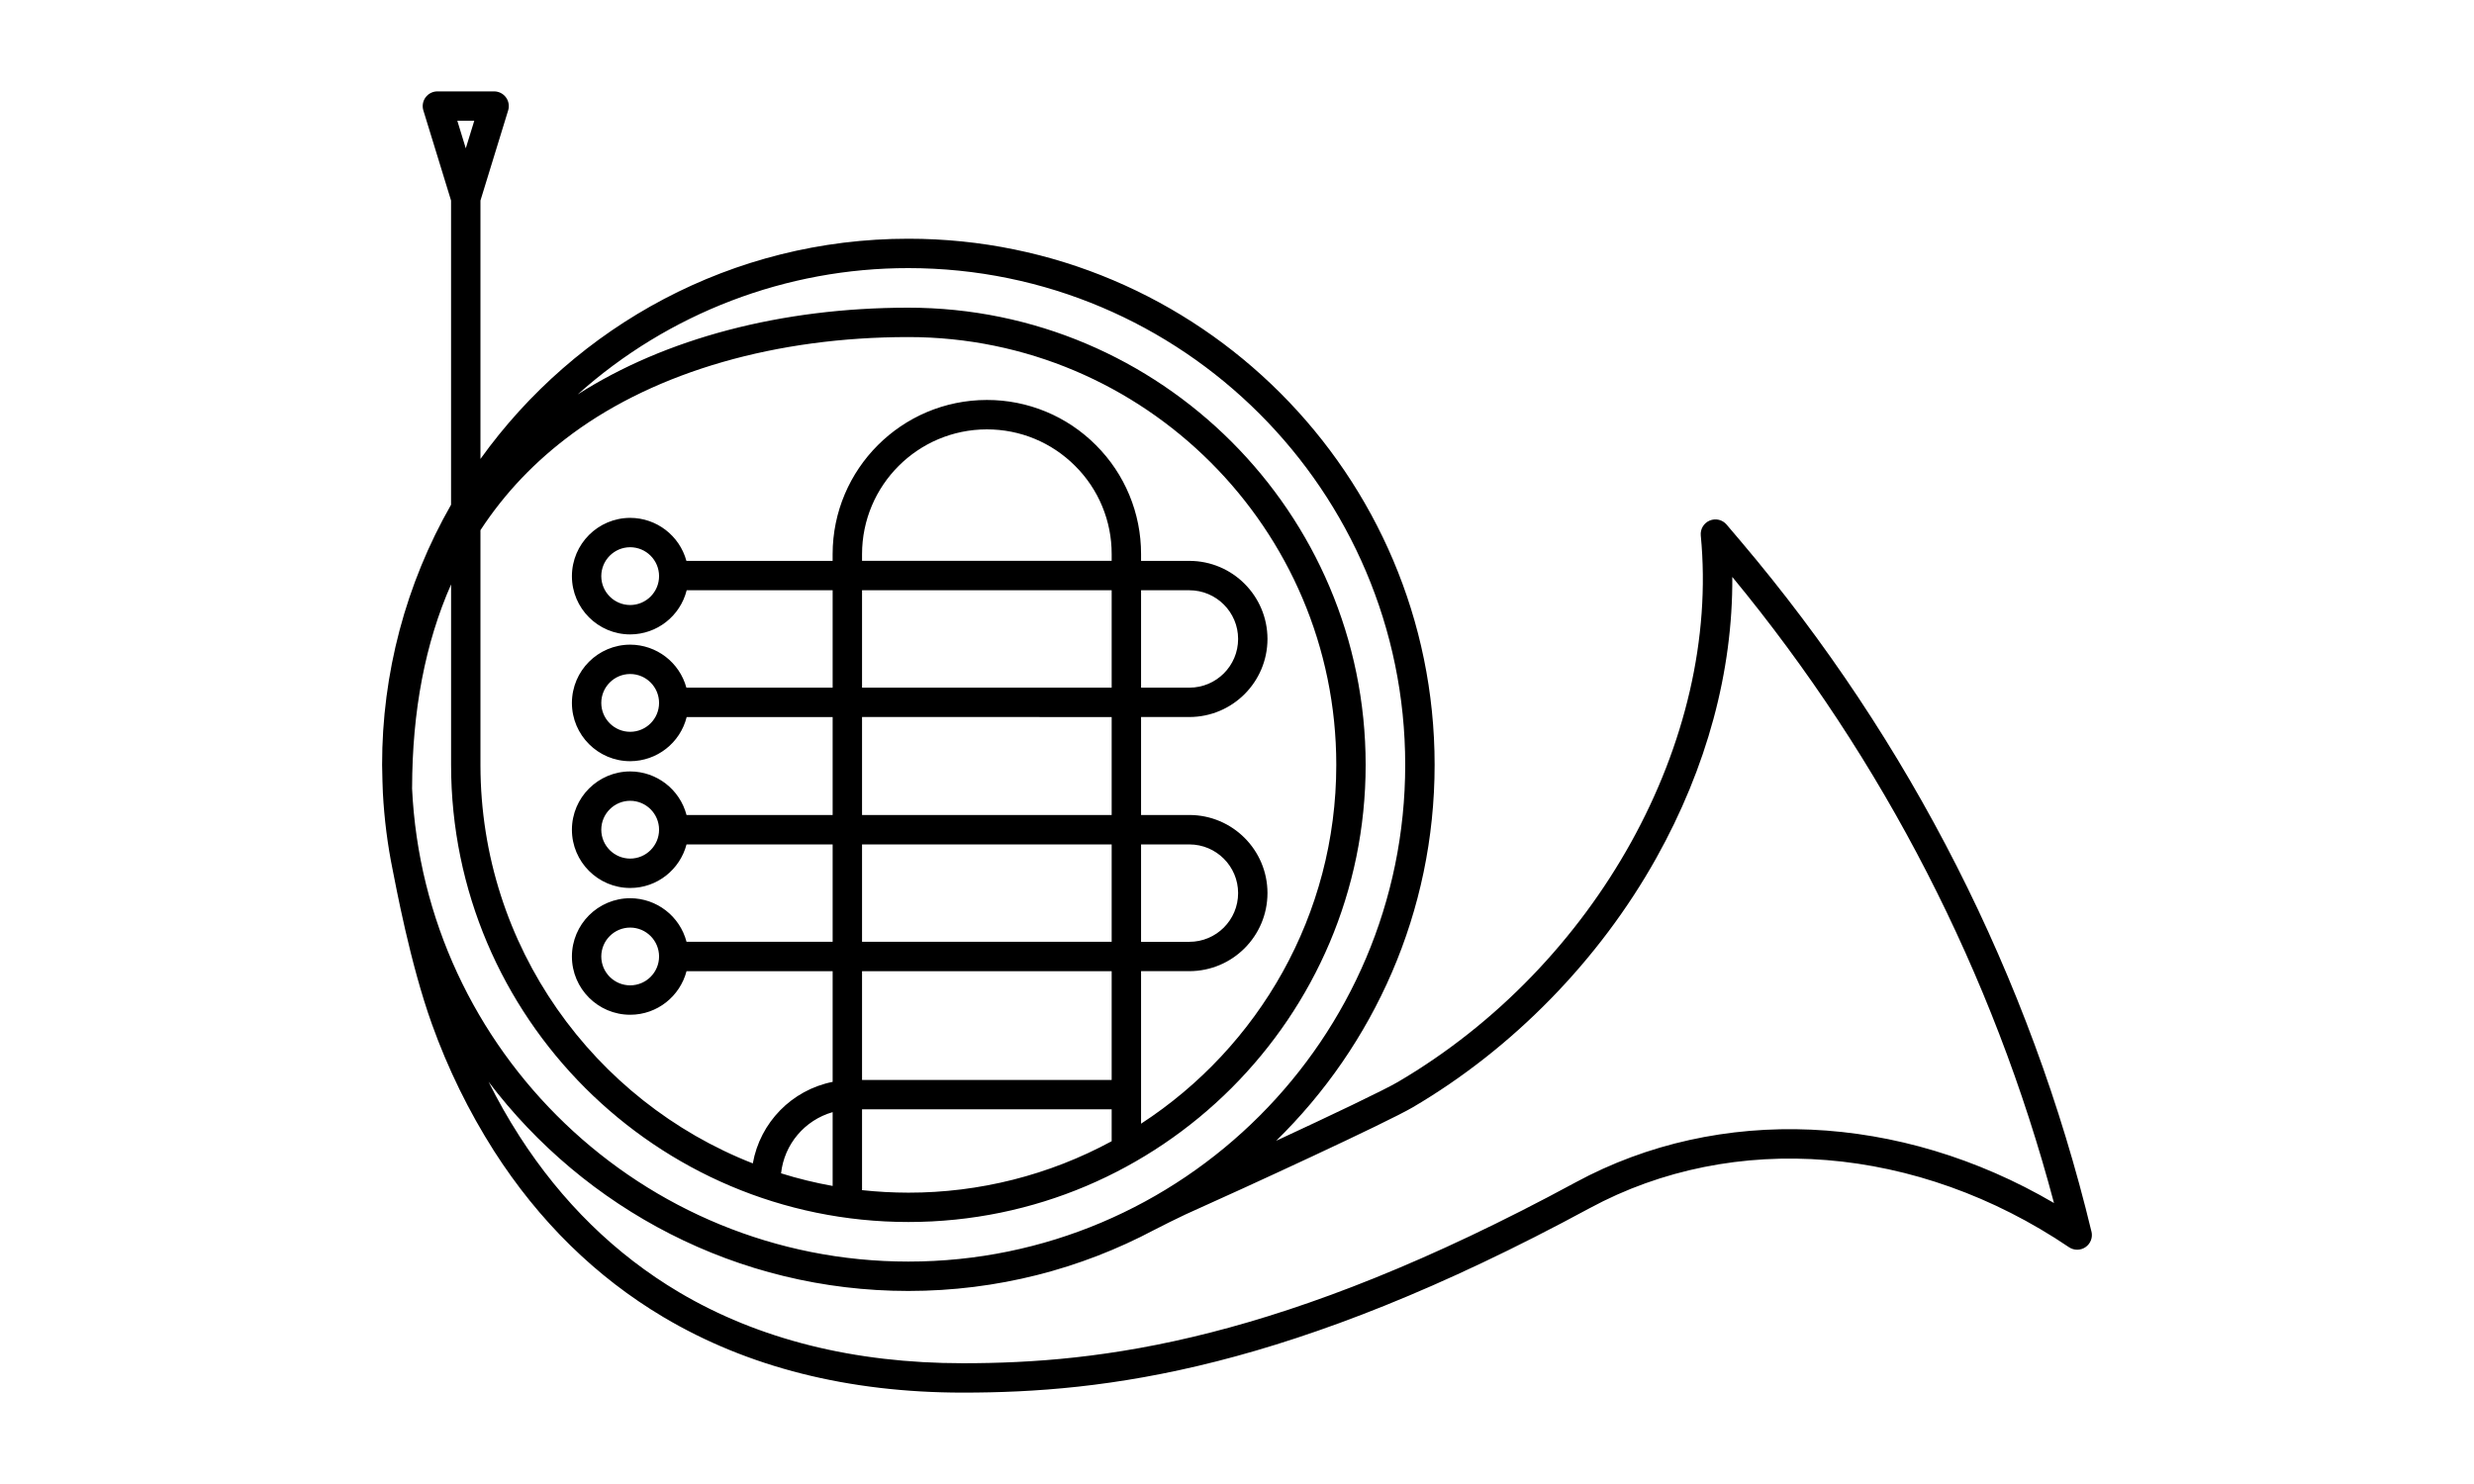
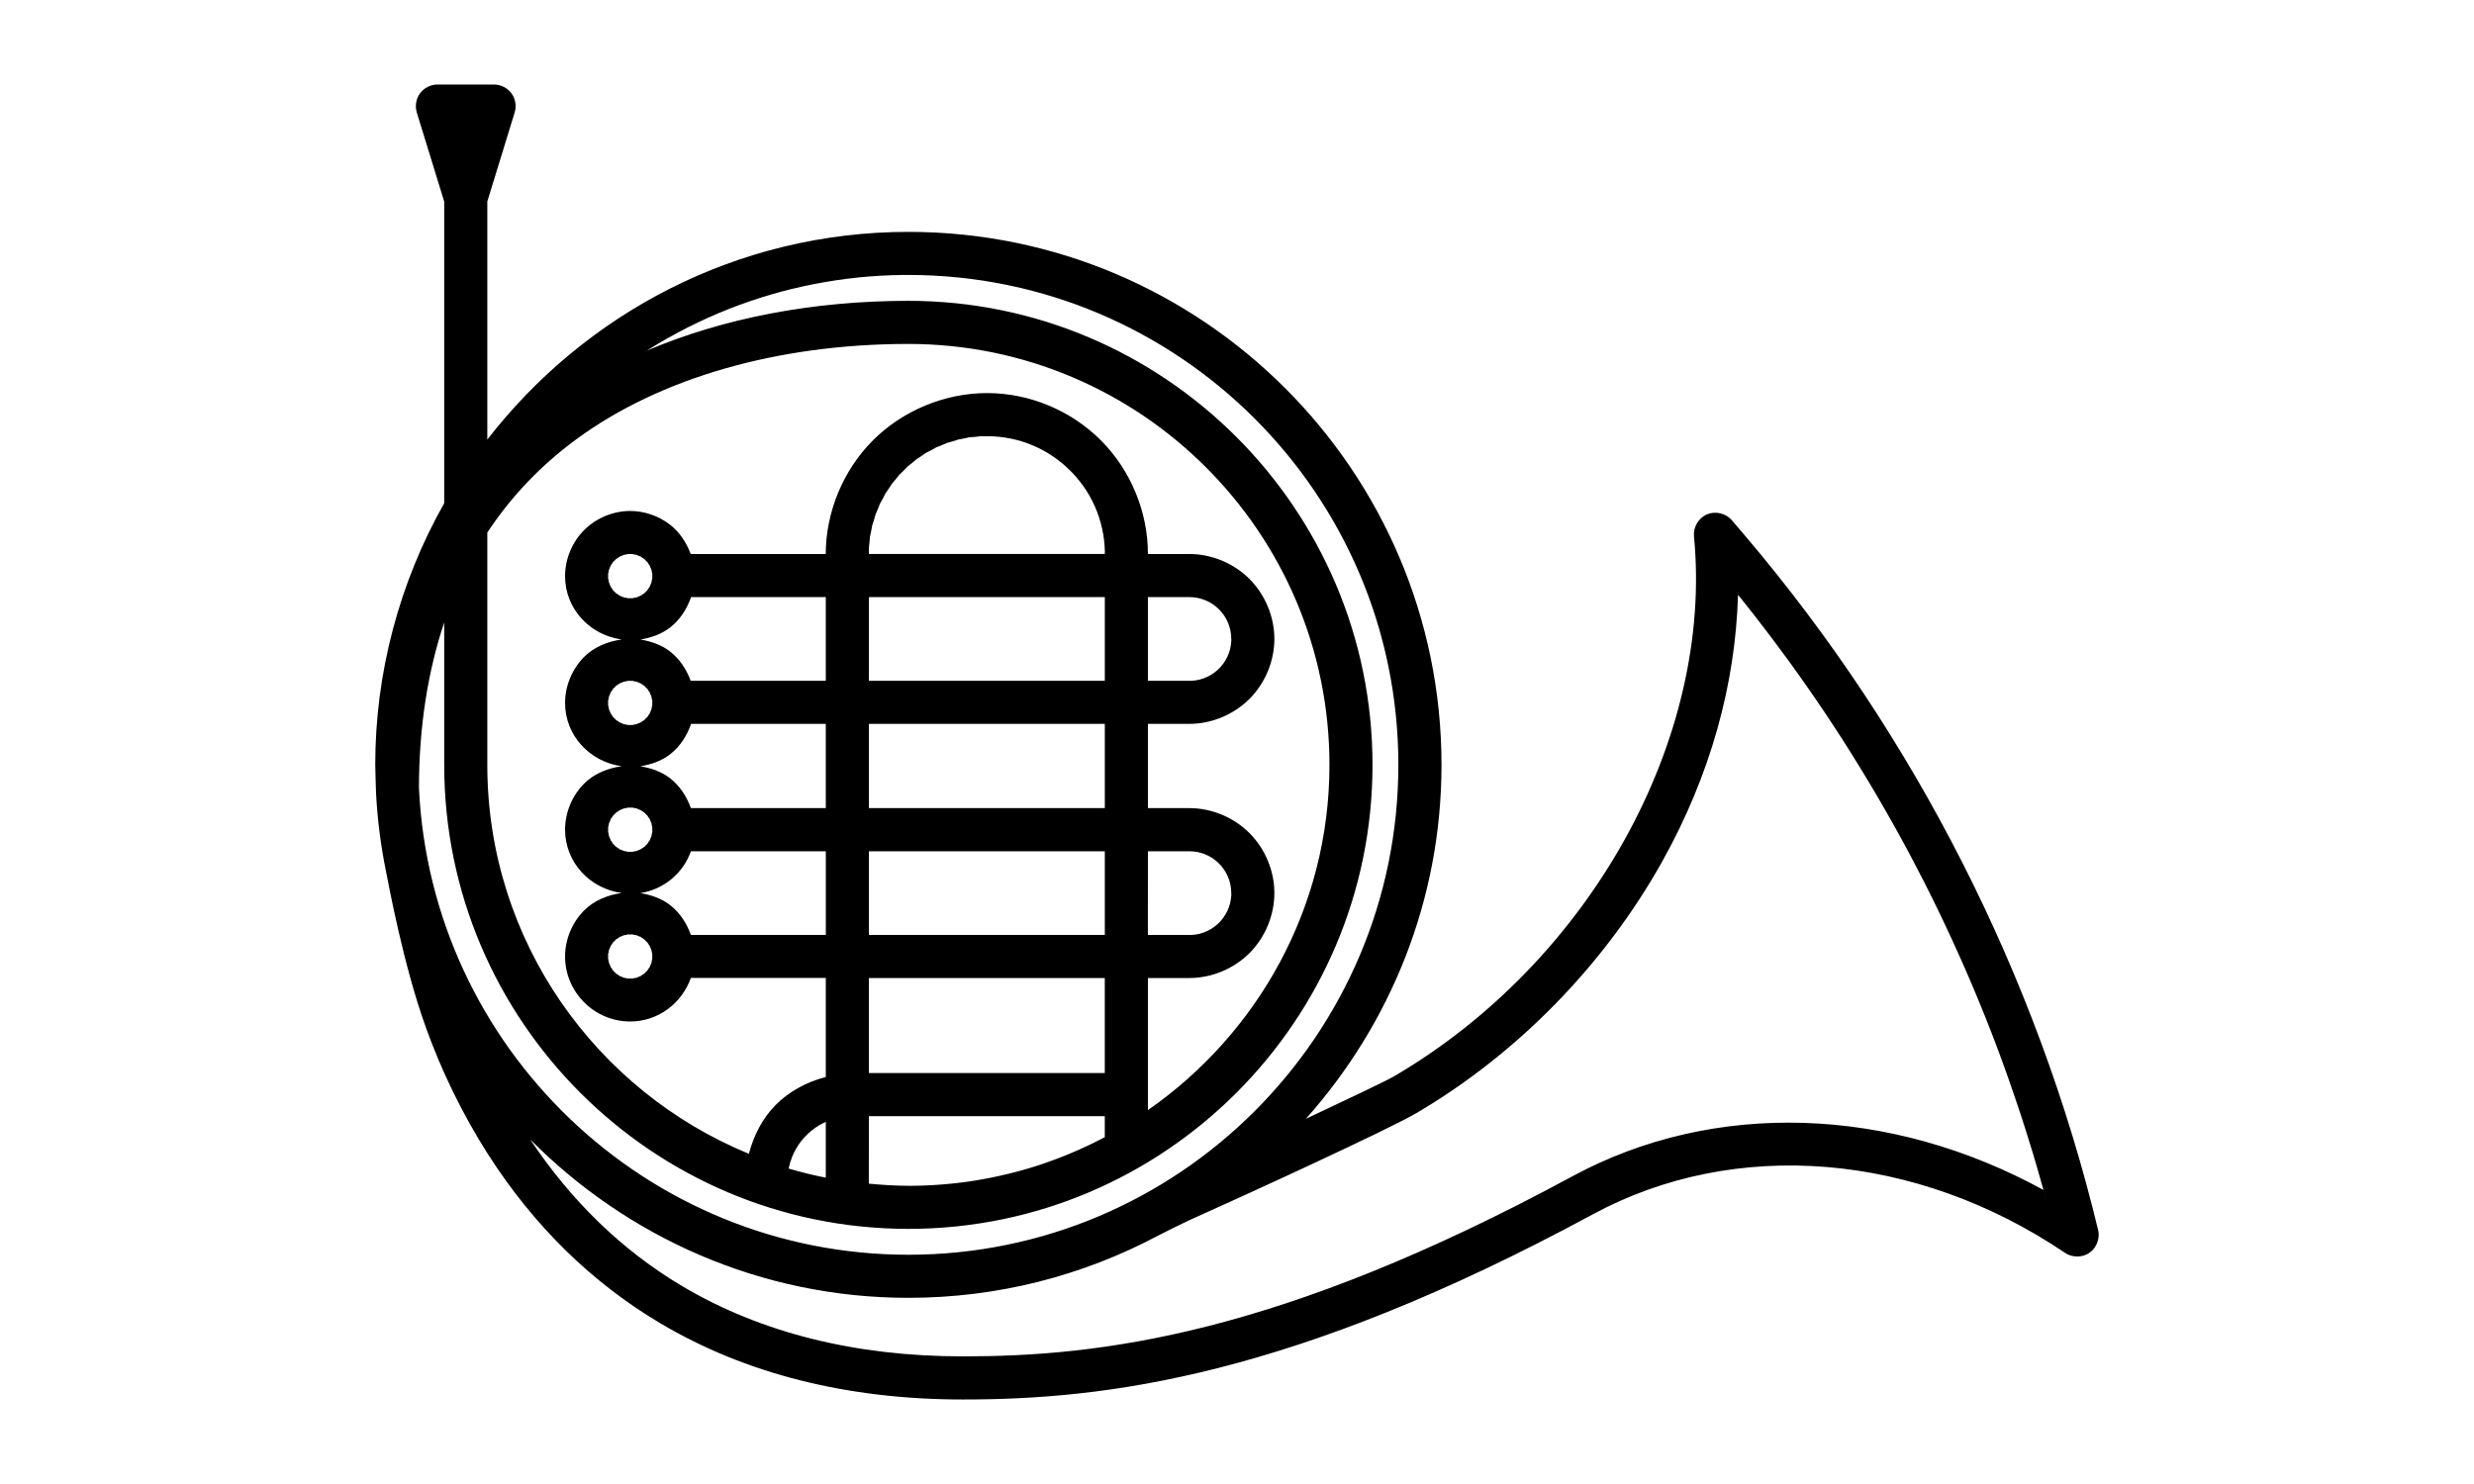
- <svg xmlns="http://www.w3.org/2000/svg" xml:space="preserve" width="100" height="60">
-   <path d="M84.538 49.796a67.7 67.7 0 0 0-14.173-27.909l-.575-.677a.594.594 0 0 0-1.044.442c.806 8.304-4.227 17.389-12.24 22.092-.574.337-2.724 1.359-4.924 2.38 3.95-3.865 6.406-9.251 6.406-15.2 0-11.73-9.542-21.272-21.271-21.272-7.12 0-13.434 3.517-17.297 8.904V8.108l1.12-3.645a.594.594 0 0 0-.567-.768H17.68a.594.594 0 0 0-.568.768l1.12 3.645v12.299a21.14 21.14 0 0 0-2.787 10.517c0 .32.028 1.082.031 1.132q.085 1.594.397 3.119c.113.556.702 3.78 1.587 6.236a25.7 25.7 0 0 0 2.507 5.122c1.815 2.836 4.12 5.097 6.85 6.72 3.407 2.025 7.478 3.052 12.102 3.052 5.717 0 13.196-.886 25.33-7.454 5.84-3.16 13.266-2.557 19.38 1.575a.594.594 0 0 0 .91-.63zM23.134 17.535c3.426-2.52 8.25-3.907 13.583-3.907 9.537 0 17.296 7.759 17.296 17.296 0 6.072-3.145 11.421-7.891 14.508v-6.167h1.954a3.16 3.16 0 0 0 3.156-3.157 3.16 3.16 0 0 0-3.156-3.157h-1.954V28.99h1.954a3.16 3.16 0 0 0 3.156-3.156 3.16 3.16 0 0 0-3.156-3.157h-1.954v-.272a6.2 6.2 0 0 0-1.825-4.408 6.2 6.2 0 0 0-4.408-1.826 6.24 6.24 0 0 0-6.234 6.234v.272h-5.91a2.36 2.36 0 0 0-2.272-1.739 2.36 2.36 0 0 0-2.356 2.356c0 1.3 1.057 2.356 2.356 2.356a2.36 2.36 0 0 0 2.283-1.785h5.9v3.938h-5.912a2.36 2.36 0 0 0-2.271-1.739 2.36 2.36 0 0 0-2.356 2.356c0 1.3 1.057 2.356 2.356 2.356a2.36 2.36 0 0 0 2.283-1.785h5.9v3.961H27.75a2.36 2.36 0 0 0-2.277-1.762 2.36 2.36 0 0 0-2.356 2.356c0 1.3 1.057 2.356 2.356 2.356 1.094 0 2.013-.75 2.277-1.762h5.906v3.938H27.75a2.36 2.36 0 0 0-2.277-1.762 2.36 2.36 0 0 0-2.356 2.356c0 1.3 1.057 2.356 2.356 2.356 1.094 0 2.013-.75 2.277-1.762h5.906v4.475a4.095 4.095 0 0 0-3.227 3.296C24 44.52 19.43 38.258 19.42 30.95v-9.514q1.47-2.25 3.714-3.9m21.8 5.14h-10.09v-.271a5.05 5.05 0 0 1 5.045-5.045c1.348 0 2.615.524 3.568 1.477a5.01 5.01 0 0 1 1.477 3.568zm0 1.189v3.938h-10.09v-3.938zm1.188 0h1.954c1.085 0 1.969.883 1.969 1.969a1.97 1.97 0 0 1-1.97 1.969h-1.953Zm-1.188 5.126v3.961h-10.09V28.99zm0 5.15v3.937h-10.09V34.14zm1.188 0h1.954c1.085 0 1.969.883 1.969 1.968a1.97 1.97 0 0 1-1.97 1.97h-1.953Zm-1.188 5.125v4.397h-10.09v-4.397zm-11.278 8.683a17 17 0 0 1-2.085-.51 2.9 2.9 0 0 1 2.085-2.474zm1.188-3.098h10.09v1.29a17.2 17.2 0 0 1-8.217 2.08q-.95-.002-1.873-.102zM26.64 23.293a1.17 1.17 0 0 1-1.168 1.169 1.17 1.17 0 0 1-1.168-1.169 1.17 1.17 0 0 1 1.168-1.168 1.17 1.17 0 0 1 1.168 1.168m0 5.126a1.17 1.17 0 0 1-1.168 1.169 1.17 1.17 0 0 1-1.168-1.169 1.17 1.17 0 0 1 1.168-1.168 1.17 1.17 0 0 1 1.168 1.168m0 5.126a1.17 1.17 0 0 1-1.168 1.169 1.17 1.17 0 0 1-1.168-1.169 1.17 1.17 0 0 1 1.168-1.168 1.17 1.17 0 0 1 1.168 1.168m0 5.126a1.17 1.17 0 0 1-1.168 1.168 1.17 1.17 0 0 1-1.168-1.168 1.17 1.17 0 0 1 1.168-1.168 1.17 1.17 0 0 1 1.168 1.168M19.17 4.883l-.343 1.114-.342-1.114Zm-2.513 26.975c.005-3.118.532-5.866 1.576-8.23v7.297c0 10.191 8.292 18.482 18.485 18.482S55.2 41.116 55.2 30.925c0-10.193-8.292-18.485-18.484-18.485-5.128 0-9.824 1.24-13.366 3.508a20 20 0 0 1 13.366-5.108c11.074 0 20.083 9.01 20.083 20.084s-9.01 20.083-20.083 20.083c-10.761 0-19.571-8.507-20.061-19.149m47.027 15.949c-11.9 6.442-19.196 7.31-24.764 7.31-4.396 0-8.256-.966-11.47-2.87-2.569-1.523-4.741-3.648-6.457-6.318a23 23 0 0 1-1.243-2.192c3.887 5.134 10.046 8.458 16.968 8.458 3.588 0 6.971-.893 9.94-2.469.206-.109 1.021-.516 1.265-.626 2.48-1.11 8.119-3.706 9.186-4.332 4.04-2.372 7.535-5.95 9.84-10.075 2.05-3.67 3.098-7.565 3.073-11.367A66.6 66.6 0 0 1 83.023 48.64c-6.223-3.644-13.51-3.99-19.34-.834" style="stroke-width:1" />
+ <svg xmlns="http://www.w3.org/2000/svg" xml:space="preserve" width="100" height="60" version="1.1" id="svg1">
+   <defs id="defs1" />
+   <path id="path1" style="stroke-width:1" d="m 17.68,3.418 c -0.271,-1.312e-4 -0.54,0.136 -0.701,0.354 -0.161,0.218 -0.212,0.512 -0.133,0.771 a 0.277,0.277 0 0 0 0,0.002 l 1.109,3.604 V 20.346 c -1.817,3.209 -2.792,6.89 -2.787,10.578 0,0.168 0.008,0.438 0.016,0.676 0.007,0.238 0.012,0.415 0.016,0.473 0.057,1.076 0.192,2.128 0.402,3.158 0.109,0.536 0.702,3.782 1.6,6.273 h -0.002 c 0.649,1.813 1.5,3.553 2.533,5.178 a 0.277,0.277 0 0 0 0.002,0 c 1.836,2.869 4.173,5.165 6.941,6.811 3.455,2.054 7.579,3.09 12.244,3.09 5.746,0 13.294,-0.901 25.461,-7.486 5.741,-3.106 13.056,-2.52 19.094,1.561 0.288,0.194 0.696,0.192 0.982,-0.006 0.286,-0.198 0.431,-0.579 0.352,-0.918 a 0.277,0.277 0 0 0 -0.002,0 c -1.48e-4,-6.11e-4 1.47e-4,-0.001 0,-0.002 C 82.329,39.453 77.412,29.771 70.576,21.707 L 70,21.031 c -0.238,-0.279 -0.664,-0.379 -1.002,-0.236 -0.338,0.143 -0.562,0.517 -0.527,0.883 a 0.277,0.277 0 0 0 0,0.002 c 0.793,8.174 -4.183,17.176 -12.105,21.826 -0.383,0.225 -2.07,1.015 -3.582,1.729 3.397,-3.811 5.482,-8.817 5.482,-14.311 0,-11.88 -9.67,-21.549 -21.549,-21.549 -6.925,0 -13.075,3.306 -17.02,8.398 V 8.148 l 1.107,-3.604 a 0.277,0.277 0 0 0 0,-0.002 C 20.884,4.284 20.833,3.989 20.672,3.771 20.511,3.554 20.243,3.419 19.973,3.418 Z m 19.037,7.699 c 10.924,0 19.805,8.883 19.805,19.807 0,10.924 -8.882,19.807 -19.805,19.807 -10.61,0 -19.293,-8.383 -19.783,-18.873 0.004,-2.481 0.357,-4.704 1.021,-6.691 v 5.76 c 0,10.341 8.42,18.758 18.764,18.758 10.343,0 18.758,-8.417 18.758,-18.758 0,-10.343 -8.417,-18.764 -18.76,-18.764 -3.854,0 -7.469,0.698 -10.551,2.004 -0.09,0.053 -0.401,0.241 0.26,-0.162 0.974,-0.594 -0.6,0.341 0.387,-0.23 0.987,-0.572 -0.605,0.328 0.395,-0.221 1,-0.549 -0.616,0.313 0.396,-0.213 1.012,-0.526 -0.621,0.3 0.402,-0.203 1.024,-0.503 -0.627,0.284 0.408,-0.195 1.035,-0.479 -0.636,0.272 0.41,-0.184 1.046,-0.455 -0.64,0.256 0.416,-0.176 1.056,-0.431 -0.645,0.241 0.42,-0.166 1.065,-0.407 -0.653,0.226 0.422,-0.156 1.074,-0.383 -0.655,0.211 0.428,-0.146 1.083,-0.358 -0.661,0.196 0.43,-0.137 1.091,-0.333 -0.667,0.181 0.432,-0.127 1.098,-0.308 -0.669,0.166 0.436,-0.117 1.105,-0.283 -0.672,0.152 0.439,-0.105 1.111,-0.258 -0.677,0.134 0.439,-0.098 1.117,-0.232 -0.678,0.121 0.443,-0.086 1.122,-0.206 -0.683,0.105 0.443,-0.076 1.126,-0.181 -0.683,0.089 0.447,-0.066 1.13,-0.155 -0.686,0.072 0.447,-0.057 1.133,-0.129 -0.687,0.056 0.449,-0.047 1.136,-0.103 -0.689,0.042 0.449,-0.035 1.138,-0.077 -0.69,0.026 0.449,-0.025 1.139,-0.051 -0.689,0.009 0.451,-0.016 1.14,-0.025 -0.689,-0.005 0.451,-0.004 z m 0,2.789 c 9.387,0 17.02,7.631 17.02,17.018 0,5.785 -2.915,10.882 -7.338,13.959 v -5.34 h 1.678 c 0.899,-0.001 1.792,-0.372 2.428,-1.008 0.635,-0.636 1.005,-1.529 1.006,-2.428 -0.001,-0.898 -0.373,-1.79 -1.008,-2.426 -0.635,-0.635 -1.527,-1.007 -2.426,-1.008 h -1.678 v -3.406 h 1.678 c 0.898,-0.001 1.79,-0.373 2.426,-1.008 0.635,-0.635 1.007,-1.527 1.008,-2.426 -0.001,-0.898 -0.373,-1.79 -1.008,-2.426 -0.635,-0.635 -1.527,-1.007 -2.426,-1.008 h -1.678 c 0.003,-1.704 -0.699,-3.397 -1.906,-4.6 -1.204,-1.208 -2.898,-1.911 -4.604,-1.906 -1.704,0.002 -3.397,0.704 -4.602,1.908 -1.204,1.204 -1.907,2.895 -1.91,4.598 h -5.459 c -0.172,-0.466 -0.453,-0.893 -0.848,-1.195 -0.454,-0.348 -1.025,-0.544 -1.598,-0.545 -0.689,0.001 -1.374,0.286 -1.861,0.773 -0.487,0.487 -0.771,1.172 -0.771,1.861 0,1.328 1.008,2.386 2.287,2.562 -0.564,0.08 -1.11,0.3 -1.514,0.703 -0.487,0.487 -0.772,1.171 -0.773,1.859 0,1.328 1.008,2.386 2.287,2.562 -0.565,0.08 -1.112,0.299 -1.516,0.703 -0.487,0.487 -0.771,1.172 -0.771,1.861 0,1.328 1.008,2.386 2.287,2.562 -0.564,0.08 -1.11,0.3 -1.514,0.703 -0.487,0.487 -0.772,1.171 -0.773,1.859 0,1.45 1.184,2.633 2.633,2.633 1.14,0 2.089,-0.743 2.453,-1.762 h 5.453 v 4.006 c -0.767,0.199 -1.488,0.582 -2.043,1.148 -0.527,0.539 -0.874,1.228 -1.066,1.957 C 24.087,44.11 19.707,38.039 19.697,30.949 V 21.531 c 0.955,-1.446 2.151,-2.707 3.602,-3.773 3.365,-2.475 8.133,-3.852 13.418,-3.852 z m 3.172,3.73 c 1.276,0 2.471,0.494 3.373,1.396 a 0.277,0.277 0 0 0 0,0.002 c 0.384,0.382 -0.202,-0.232 0.162,0.168 0.365,0.4 -0.192,-0.24 0.152,0.178 0.344,0.418 -0.179,-0.251 0.145,0.184 0.323,0.434 -0.167,-0.259 0.135,0.191 0.301,0.45 -0.154,-0.267 0.125,0.197 0.279,0.464 -0.14,-0.274 0.115,0.203 0.256,0.477 -0.126,-0.281 0.105,0.209 0.232,0.49 -0.111,-0.286 0.096,0.215 0.207,0.5 -0.098,-0.293 0.084,0.217 0.182,0.51 -0.085,-0.296 0.072,0.223 0.157,0.518 -0.068,-0.299 0.062,0.227 0.131,0.525 -0.054,-0.305 0.051,0.227 0.105,0.531 -0.037,-0.305 0.041,0.23 0.078,0.536 -0.025,-0.307 0.027,0.232 0.052,0.539 -0.008,-0.307 0.018,0.234 0.025,0.527 0.006,-0.233 0.004,0.229 h -9.535 c -1.12e-4,-0.44 -0.022,-2.94e-4 0.023,-0.461 0.046,-0.466 -0.023,-0.003 0.068,-0.463 0.092,-0.46 -0.021,-0.005 0.115,-0.453 0.136,-0.449 -0.023,-0.008 0.156,-0.441 0.18,-0.433 -0.02,-0.009 0.201,-0.422 0.221,-0.413 -0.02,-0.013 0.24,-0.402 0.261,-0.39 -0.018,-0.013 0.279,-0.375 0.297,-0.362 -0.017,-0.014 0.314,-0.346 0.331,-0.331 -0.017,-0.017 0.346,-0.314 0.362,-0.297 -0.015,-0.019 0.375,-0.279 0.39,-0.261 -0.011,-0.019 0.402,-0.24 0.413,-0.221 -0.011,-0.022 0.422,-0.201 0.433,-0.18 -0.007,-0.02 0.441,-0.156 0.449,-0.136 -0.007,-0.023 0.453,-0.115 0.46,-0.092 -0.004,-0.022 0.463,-0.068 0.466,-0.046 -0.002,-0.023 0.467,-0.023 z m -14.416,4.766 c 0.175,3.04e-4 0.002,-0.017 0.174,0.018 0.172,0.034 0.004,-0.017 0.166,0.051 0.162,0.067 0.009,-0.016 0.154,0.082 0.146,0.098 0.011,-0.013 0.135,0.111 0.124,0.124 0.014,-0.011 0.111,0.135 0.098,0.146 0.015,-0.008 0.082,0.154 0.067,0.162 0.016,-0.006 0.051,0.166 0.034,0.172 0.017,-0.002 0.018,0.174 -1.1e-5,0.175 0.017,0.002 -0.018,0.174 -0.034,0.172 0.016,0.006 -0.051,0.168 -0.067,0.162 0.015,0.008 -0.082,0.154 -0.097,0.146 0.015,0.011 -0.109,0.135 -0.124,0.124 0.009,0.014 -0.137,0.111 -0.146,0.098 0.008,0.015 -0.154,0.082 -0.162,0.067 0.006,0.016 -0.166,0.051 -0.172,0.034 0.002,0.017 -0.174,0.018 -0.175,-3.05e-4 -0.002,0.017 -0.174,-0.018 -0.172,-0.034 -0.004,0.017 -0.166,-0.051 -0.162,-0.067 -0.009,0.016 -0.154,-0.082 -0.146,-0.098 -0.013,0.013 -0.137,-0.111 -0.124,-0.124 -0.012,0.011 -0.109,-0.135 -0.097,-0.146 -0.015,0.008 -0.082,-0.154 -0.067,-0.162 -0.017,0.004 -0.051,-0.168 -0.034,-0.172 -0.018,0.002 -0.018,-0.174 3.05e-4,-0.175 -0.017,-0.002 0.018,-0.174 0.034,-0.172 -0.017,-0.004 0.051,-0.166 0.067,-0.162 -0.016,-0.009 0.082,-0.154 0.098,-0.146 -0.013,-0.011 0.111,-0.135 0.124,-0.124 -0.011,-0.014 0.135,-0.111 0.146,-0.098 -0.008,-0.015 0.154,-0.082 0.162,-0.067 -0.006,-0.016 0.166,-0.051 0.172,-0.034 -0.002,-0.017 0.174,-0.018 z m 44.779,1.646 c -0.189,-0.233 -0.414,-0.515 0.117,0.146 1.266,1.577 -0.978,-1.237 0.277,0.348 1.255,1.585 -0.967,-1.242 0.277,0.352 1.244,1.593 -0.96,-1.248 0.273,0.354 1.233,1.602 -0.951,-1.257 0.271,0.354 1.223,1.61 -0.944,-1.263 0.268,0.355 1.212,1.618 -0.935,-1.267 0.266,0.359 1.201,1.626 -0.924,-1.275 0.266,0.359 1.19,1.634 -0.919,-1.281 0.26,0.361 1.179,1.642 -0.908,-1.287 0.26,0.363 1.168,1.65 -0.901,-1.293 0.256,0.365 1.157,1.658 -0.892,-1.299 0.254,0.367 1.145,1.666 -0.882,-1.304 0.252,0.369 1.134,1.673 -0.873,-1.312 0.25,0.369 1.123,1.681 -0.866,-1.316 0.246,0.373 1.112,1.689 -0.856,-1.323 0.244,0.373 1.1,1.696 -0.847,-1.328 0.242,0.375 1.089,1.703 -0.839,-1.334 0.238,0.377 1.077,1.711 -0.829,-1.339 0.236,0.379 1.066,1.718 -0.82,-1.346 0.234,0.379 1.054,1.725 -0.81,-1.349 0.232,0.383 1.043,1.732 -0.802,-1.356 0.229,0.383 1.031,1.739 -0.793,-1.361 0.227,0.385 1.019,1.746 -0.785,-1.366 0.223,0.387 1.007,1.753 -0.775,-1.373 0.221,0.387 0.996,1.76 -0.765,-1.378 0.219,0.389 0.984,1.766 -0.755,-1.382 0.217,0.391 0.972,1.773 -0.747,-1.387 0.213,0.393 0.96,1.779 -0.737,-1.393 0.211,0.393 0.948,1.786 -0.729,-1.396 0.207,0.396 0.936,1.792 -0.719,-1.402 0.205,0.396 0.924,1.798 -0.709,-1.408 0.203,0.396 0.912,1.804 -0.7,-1.412 0.199,0.398 0.899,1.811 -0.69,-1.416 0.197,0.4 0.887,1.817 -0.68,-1.42 0.195,0.402 0.875,1.822 -0.671,-1.426 0.191,0.402 0.863,1.828 -0.661,-1.43 0.189,0.404 0.85,1.834 -0.653,-1.434 0.186,0.406 0.838,1.84 -0.642,-1.439 0.184,0.406 0.826,1.845 -0.632,-1.443 0.182,0.408 0.813,1.851 -0.623,-1.446 0.178,0.41 0.801,1.856 -0.612,-1.451 0.176,0.41 0.788,1.862 -0.604,-1.457 0.172,0.41 0.776,1.867 -0.593,-1.458 0.17,0.414 0.763,1.872 -0.583,-1.465 0.168,0.412 0.751,1.877 -0.574,-1.466 0.164,0.416 0.738,1.882 -0.563,-1.471 0.162,0.416 0.725,1.887 -0.554,-1.476 0.158,0.416 0.712,1.892 -0.543,-1.477 0.156,0.42 0.7,1.897 -0.535,-1.483 0.152,0.418 0.687,1.901 -0.524,-1.486 0.15,0.42 0.674,1.906 -0.515,-1.489 0.146,0.422 0.661,1.91 -0.504,-1.493 0.145,0.422 0.648,1.915 -0.493,-1.495 0.143,0.424 0.636,1.919 -0.484,-1.5 0.139,0.424 0.623,1.923 -0.473,-1.502 0.137,0.426 0.61,1.928 -0.464,-1.506 0.133,0.426 0.597,1.932 -0.453,-1.51 0.131,0.426 0.584,1.936 -0.444,-1.512 0.127,0.428 0.571,1.939 -0.433,-1.514 0.125,0.43 0.558,1.943 -0.423,-1.519 0.121,0.428 0.33,1.181 0.18,0.648 0.072,0.262 C 76.423,44.725 69.299,44.451 63.553,47.561 a 0.277,0.277 0 0 0 -0.002,0.002 0.277,0.277 0 0 0 -0.002,0 c -11.867,6.424 -19.092,7.277 -24.631,7.277 -4.355,0 -8.164,-0.957 -11.33,-2.832 -2.434,-1.443 -4.496,-3.446 -6.158,-5.941 3.908,3.944 9.311,6.406 15.287,6.406 3.633,0 7.061,-0.906 10.068,-2.502 0.191,-0.101 1.029,-0.52 1.25,-0.619 1.242,-0.556 3.272,-1.481 5.127,-2.348 1.855,-0.867 3.513,-1.662 4.086,-1.998 4.085,-2.398 7.612,-6.008 9.941,-10.178 1.942,-3.476 2.959,-7.157 3.062,-10.779 z m -42.318,0.094 h 5.445 v 3.383 h -5.461 c -0.172,-0.466 -0.453,-0.893 -0.848,-1.195 -0.343,-0.262 -0.758,-0.402 -1.184,-0.473 0.434,-0.072 0.858,-0.219 1.205,-0.49 0.398,-0.311 0.676,-0.748 0.842,-1.225 z m 7.188,0 h 9.535 v 3.383 h -9.535 z m 11.277,0 h 1.678 c 0.935,0 1.691,0.756 1.691,1.691 -1.05e-4,0.166 0.009,6.13e-4 -0.008,0.166 -0.016,0.165 0.007,0.001 -0.025,0.164 -0.033,0.163 0.009,0.001 -0.039,0.16 -0.048,0.159 0.007,0.005 -0.057,0.158 -0.064,0.154 0.008,0.002 -0.07,0.148 -0.078,0.147 0.006,0.004 -0.086,0.143 -0.092,0.138 0.006,0.006 -0.1,0.135 -0.106,0.128 0.006,0.006 -0.111,0.123 -0.118,0.117 0.005,0.006 -0.123,0.111 -0.129,0.105 0.005,0.005 -0.133,0.098 -0.138,0.092 0.004,0.008 -0.143,0.086 -0.147,0.078 0.003,0.007 -0.15,0.07 -0.154,0.064 0.003,0.009 -0.156,0.057 -0.159,0.048 9.24e-4,0.009 -0.162,0.041 -0.163,0.032 0.001,0.007 -0.164,0.023 -0.165,0.016 1.99e-4,0.008 -0.166,0.008 h -1.676 z m -20.926,3.387 c 0.175,3.04e-4 0.002,-0.017 0.174,0.018 0.172,0.034 0.004,-0.017 0.166,0.051 0.162,0.067 0.009,-0.016 0.154,0.082 0.146,0.098 0.011,-0.013 0.135,0.111 0.124,0.124 0.014,-0.011 0.111,0.135 0.098,0.146 0.015,-0.008 0.082,0.154 0.067,0.162 0.016,-0.006 0.051,0.166 0.034,0.172 0.017,-0.002 0.018,0.174 -3.04e-4,0.175 0.017,0.002 -0.018,0.174 -0.034,0.172 0.017,0.004 -0.051,0.166 -0.067,0.162 0.016,0.009 -0.082,0.154 -0.098,0.146 0.013,0.011 -0.111,0.135 -0.124,0.124 0.011,0.014 -0.135,0.111 -0.146,0.098 0.008,0.015 -0.154,0.082 -0.162,0.067 0.006,0.016 -0.166,0.051 -0.172,0.034 0.002,0.017 -0.174,0.018 -0.175,-3.05e-4 -0.002,0.017 -0.174,-0.018 -0.172,-0.034 -0.004,0.017 -0.166,-0.051 -0.162,-0.067 -0.009,0.016 -0.154,-0.082 -0.146,-0.098 -0.011,0.013 -0.135,-0.111 -0.124,-0.124 -0.014,0.011 -0.111,-0.135 -0.098,-0.146 -0.015,0.008 -0.082,-0.154 -0.067,-0.162 -0.016,0.006 -0.051,-0.166 -0.034,-0.172 -0.017,0.002 -0.018,-0.174 3.05e-4,-0.175 -0.017,-0.002 0.018,-0.174 0.034,-0.172 -0.017,-0.004 0.051,-0.166 0.067,-0.162 -0.016,-0.009 0.082,-0.154 0.098,-0.146 -0.013,-0.011 0.111,-0.135 0.124,-0.124 -0.011,-0.014 0.135,-0.111 0.146,-0.098 -0.008,-0.015 0.154,-0.082 0.162,-0.067 -0.006,-0.016 0.166,-0.051 0.172,-0.034 -0.002,-0.017 0.174,-0.018 z m 2.461,1.738 h 5.445 v 3.406 h -5.453 c -0.169,-0.471 -0.45,-0.905 -0.846,-1.211 -0.346,-0.267 -0.764,-0.409 -1.195,-0.48 0.435,-0.072 0.859,-0.218 1.207,-0.49 0.398,-0.311 0.676,-0.748 0.842,-1.225 z m 7.188,0 h 9.535 v 3.406 h -9.535 z m -9.648,3.387 c 0.175,3.04e-4 0.002,-0.017 0.174,0.018 0.172,0.034 0.004,-0.017 0.166,0.051 0.162,0.067 0.009,-0.016 0.154,0.082 0.146,0.098 0.011,-0.013 0.135,0.111 0.124,0.124 0.014,-0.011 0.111,0.135 0.098,0.146 0.015,-0.008 0.082,0.154 0.067,0.162 0.016,-0.006 0.051,0.166 0.034,0.172 0.017,-0.002 0.018,0.174 -1.1e-5,0.175 0.017,0.002 -0.018,0.174 -0.034,0.172 0.016,0.006 -0.051,0.168 -0.067,0.162 0.015,0.008 -0.082,0.154 -0.097,0.146 0.015,0.011 -0.109,0.135 -0.124,0.124 0.009,0.014 -0.137,0.111 -0.146,0.098 0.008,0.015 -0.154,0.082 -0.162,0.067 0.006,0.016 -0.166,0.051 -0.172,0.034 0.002,0.017 -0.174,0.018 -0.175,-3.05e-4 -0.002,0.017 -0.174,-0.018 -0.172,-0.034 -0.004,0.017 -0.166,-0.051 -0.162,-0.067 -0.009,0.016 -0.154,-0.082 -0.146,-0.098 -0.013,0.013 -0.137,-0.111 -0.124,-0.124 -0.012,0.011 -0.109,-0.135 -0.097,-0.146 -0.015,0.008 -0.082,-0.154 -0.067,-0.162 -0.017,0.004 -0.051,-0.168 -0.034,-0.172 -0.018,0.002 -0.018,-0.174 3.05e-4,-0.175 -0.017,-0.002 0.018,-0.174 0.034,-0.172 -0.017,-0.004 0.051,-0.166 0.067,-0.162 -0.016,-0.009 0.082,-0.154 0.098,-0.146 -0.013,-0.011 0.111,-0.135 0.124,-0.124 -0.011,-0.014 0.135,-0.111 0.146,-0.098 -0.008,-0.015 0.154,-0.082 0.162,-0.067 -0.006,-0.016 0.166,-0.051 0.172,-0.034 -0.002,-0.017 0.174,-0.018 z m 2.453,1.764 h 5.453 v 3.383 h -5.453 c -0.169,-0.471 -0.45,-0.905 -0.846,-1.211 -0.346,-0.267 -0.764,-0.409 -1.195,-0.48 0.953,-0.155 1.723,-0.802 2.041,-1.691 z m 7.195,0 h 9.535 v 3.383 h -9.535 z m 11.277,0 h 1.678 c 0.935,0 1.691,0.757 1.691,1.691 -1.05e-4,0.166 0.009,6.12e-4 -0.008,0.166 -0.016,0.165 0.007,0.001 -0.025,0.164 -0.033,0.163 0.009,0.001 -0.039,0.16 -0.048,0.159 0.007,0.005 -0.057,0.158 -0.064,0.154 0.008,0.002 -0.07,0.148 -0.078,0.147 0.006,0.004 -0.086,0.143 -0.092,0.138 0.006,0.006 -0.1,0.135 -0.106,0.128 0.006,0.006 -0.111,0.123 -0.118,0.117 0.005,0.006 -0.123,0.111 -0.129,0.105 0.005,0.005 -0.133,0.098 -0.138,0.092 0.004,0.008 -0.143,0.086 -0.147,0.078 0.003,0.007 -0.15,0.07 -0.154,0.064 0.003,0.009 -0.156,0.057 -0.159,0.048 9.24e-4,0.009 -0.162,0.041 -0.163,0.032 0.001,0.007 -0.164,0.023 -0.165,0.016 1.99e-4,0.008 -0.166,0.008 H 46.398 Z M 25.473,37.781 c 0.175,3.04e-4 0.002,-0.017 0.174,0.018 0.172,0.034 0.004,-0.017 0.166,0.051 0.162,0.067 0.009,-0.016 0.154,0.082 0.146,0.098 0.011,-0.013 0.135,0.111 0.124,0.124 0.014,-0.011 0.111,0.135 0.098,0.146 0.015,-0.008 0.082,0.154 0.067,0.162 0.016,-0.006 0.051,0.166 0.034,0.172 0.017,-0.002 0.018,0.174 -3.04e-4,0.175 0.017,0.002 -0.018,0.174 -0.034,0.172 0.017,0.004 -0.051,0.166 -0.067,0.162 0.016,0.009 -0.082,0.154 -0.098,0.146 0.013,0.011 -0.111,0.135 -0.124,0.124 0.011,0.014 -0.135,0.111 -0.146,0.098 0.008,0.015 -0.154,0.082 -0.162,0.067 0.006,0.016 -0.166,0.051 -0.172,0.034 0.002,0.017 -0.174,0.018 -0.175,-3.04e-4 -0.002,0.017 -0.174,-0.018 -0.172,-0.034 -0.004,0.017 -0.166,-0.051 -0.162,-0.067 -0.009,0.016 -0.154,-0.082 -0.146,-0.098 -0.011,0.013 -0.135,-0.111 -0.124,-0.124 -0.014,0.011 -0.111,-0.135 -0.098,-0.146 -0.015,0.008 -0.082,-0.154 -0.067,-0.162 -0.016,0.006 -0.051,-0.166 -0.034,-0.172 -0.017,0.002 -0.018,-0.174 3.05e-4,-0.175 -0.017,-0.002 0.018,-0.174 0.034,-0.172 -0.017,-0.004 0.051,-0.166 0.067,-0.162 -0.016,-0.009 0.082,-0.154 0.098,-0.146 -0.013,-0.011 0.111,-0.135 0.124,-0.124 -0.011,-0.014 0.135,-0.111 0.146,-0.098 -0.008,-0.015 0.154,-0.082 0.162,-0.067 -0.006,-0.016 0.166,-0.051 0.172,-0.034 -0.002,-0.017 0.174,-0.018 z m 9.648,1.762 h 9.535 v 3.842 h -9.535 z m 0,5.586 h 9.535 v 0.846 c 0.098,-0.053 0.253,-0.131 -0.088,0.047 -0.904,0.472 0.677,-0.339 -0.234,0.119 -0.911,0.458 0.682,-0.327 -0.236,0.117 -0.918,0.444 0.689,-0.318 -0.236,0.111 -0.925,0.429 0.691,-0.306 -0.24,0.109 -0.932,0.415 0.696,-0.295 -0.242,0.105 -0.938,0.4 0.702,-0.284 -0.242,0.102 -0.944,0.386 0.706,-0.273 -0.244,0.098 -0.95,0.371 0.709,-0.263 -0.246,0.094 -0.956,0.356 0.713,-0.252 -0.248,0.09 -0.961,0.341 0.718,-0.238 -0.248,0.088 -0.966,0.326 0.721,-0.229 -0.25,0.082 -0.971,0.311 0.724,-0.218 -0.252,0.078 -0.976,0.296 0.728,-0.207 -0.252,0.074 -0.98,0.281 0.731,-0.195 -0.254,0.07 -0.985,0.266 0.733,-0.184 -0.256,0.066 -0.989,0.25 0.737,-0.172 -0.256,0.062 -0.992,0.235 0.74,-0.161 -0.256,0.059 -0.996,0.219 0.741,-0.149 -0.258,0.055 -0.999,0.204 0.744,-0.138 -0.258,0.051 -1.002,0.188 0.745,-0.126 -0.26,0.047 -1.005,0.173 0.748,-0.114 -0.26,0.043 -1.008,0.157 0.75,-0.102 -0.26,0.039 -1.01,0.141 0.75,-0.092 -0.262,0.033 -1.012,0.126 0.752,-0.079 -0.262,0.031 -1.014,0.11 0.754,-0.069 -0.262,0.025 -1.015,0.094 0.755,-0.055 -0.262,0.023 -1.017,0.078 0.754,-0.045 -0.264,0.018 -1.018,0.062 0.755,-0.033 -0.264,0.014 -1.019,0.047 0.758,-0.021 -0.262,0.01 -1.019,0.031 0.756,-0.009 -0.264,0.006 -1.02,0.015 0.756,0.003 -0.264,0.002 -0.54,-0.001 -1.07,-0.037 -1.596,-0.086 z m -1.742,0.232 v 2.254 c 0.478,0.095 0.958,0.193 -0.062,-0.014 -2.102,-0.427 1.968,0.418 -0.131,-0.025 -2.099,-0.443 1.966,0.43 -0.129,-0.029 -2.095,-0.46 1.963,0.449 -0.129,-0.027 -2.091,-0.476 1.959,0.461 -0.129,-0.031 -2.088,-0.493 1.957,0.48 -0.127,-0.029 -2.084,-0.509 1.951,0.492 -0.129,-0.033 -2.08,-0.526 1.946,0.509 -0.129,-0.033 -2.075,-0.542 1.944,0.525 -0.127,-0.033 -2.071,-0.558 1.94,0.54 -0.127,-0.035 -2.067,-0.575 1.935,0.556 -0.127,-0.035 -2.062,-0.591 1.93,0.57 -0.127,-0.037 -0.413,-0.122 -0.002,-0.002 -0.025,-0.008 0.011,-0.076 -0.023,0.066 0.035,-0.156 0.071,-0.27 -0.034,0.078 0.057,-0.186 0.09,-0.264 -0.041,0.075 0.068,-0.182 0.11,-0.256 -0.044,0.072 0.084,-0.176 0.128,-0.247 -0.051,0.069 0.096,-0.168 0.146,-0.237 -0.056,0.064 0.107,-0.162 0.163,-0.226 -0.06,0.061 0.119,-0.152 0.18,-0.213 -0.064,0.057 0.131,-0.143 0.195,-0.199 -0.068,0.049 0.141,-0.135 0.209,-0.184 -0.072,0.045 0.15,-0.123 0.222,-0.168 -0.076,0.04 0.158,-0.111 0.234,-0.151 -0.077,0.034 0.168,-0.1 0.244,-0.134 -0.08,0.029 0.174,-0.086 0.014,-0.006 -6.97e-4,9.25e-4 0.01,-0.004 z" />
</svg>
